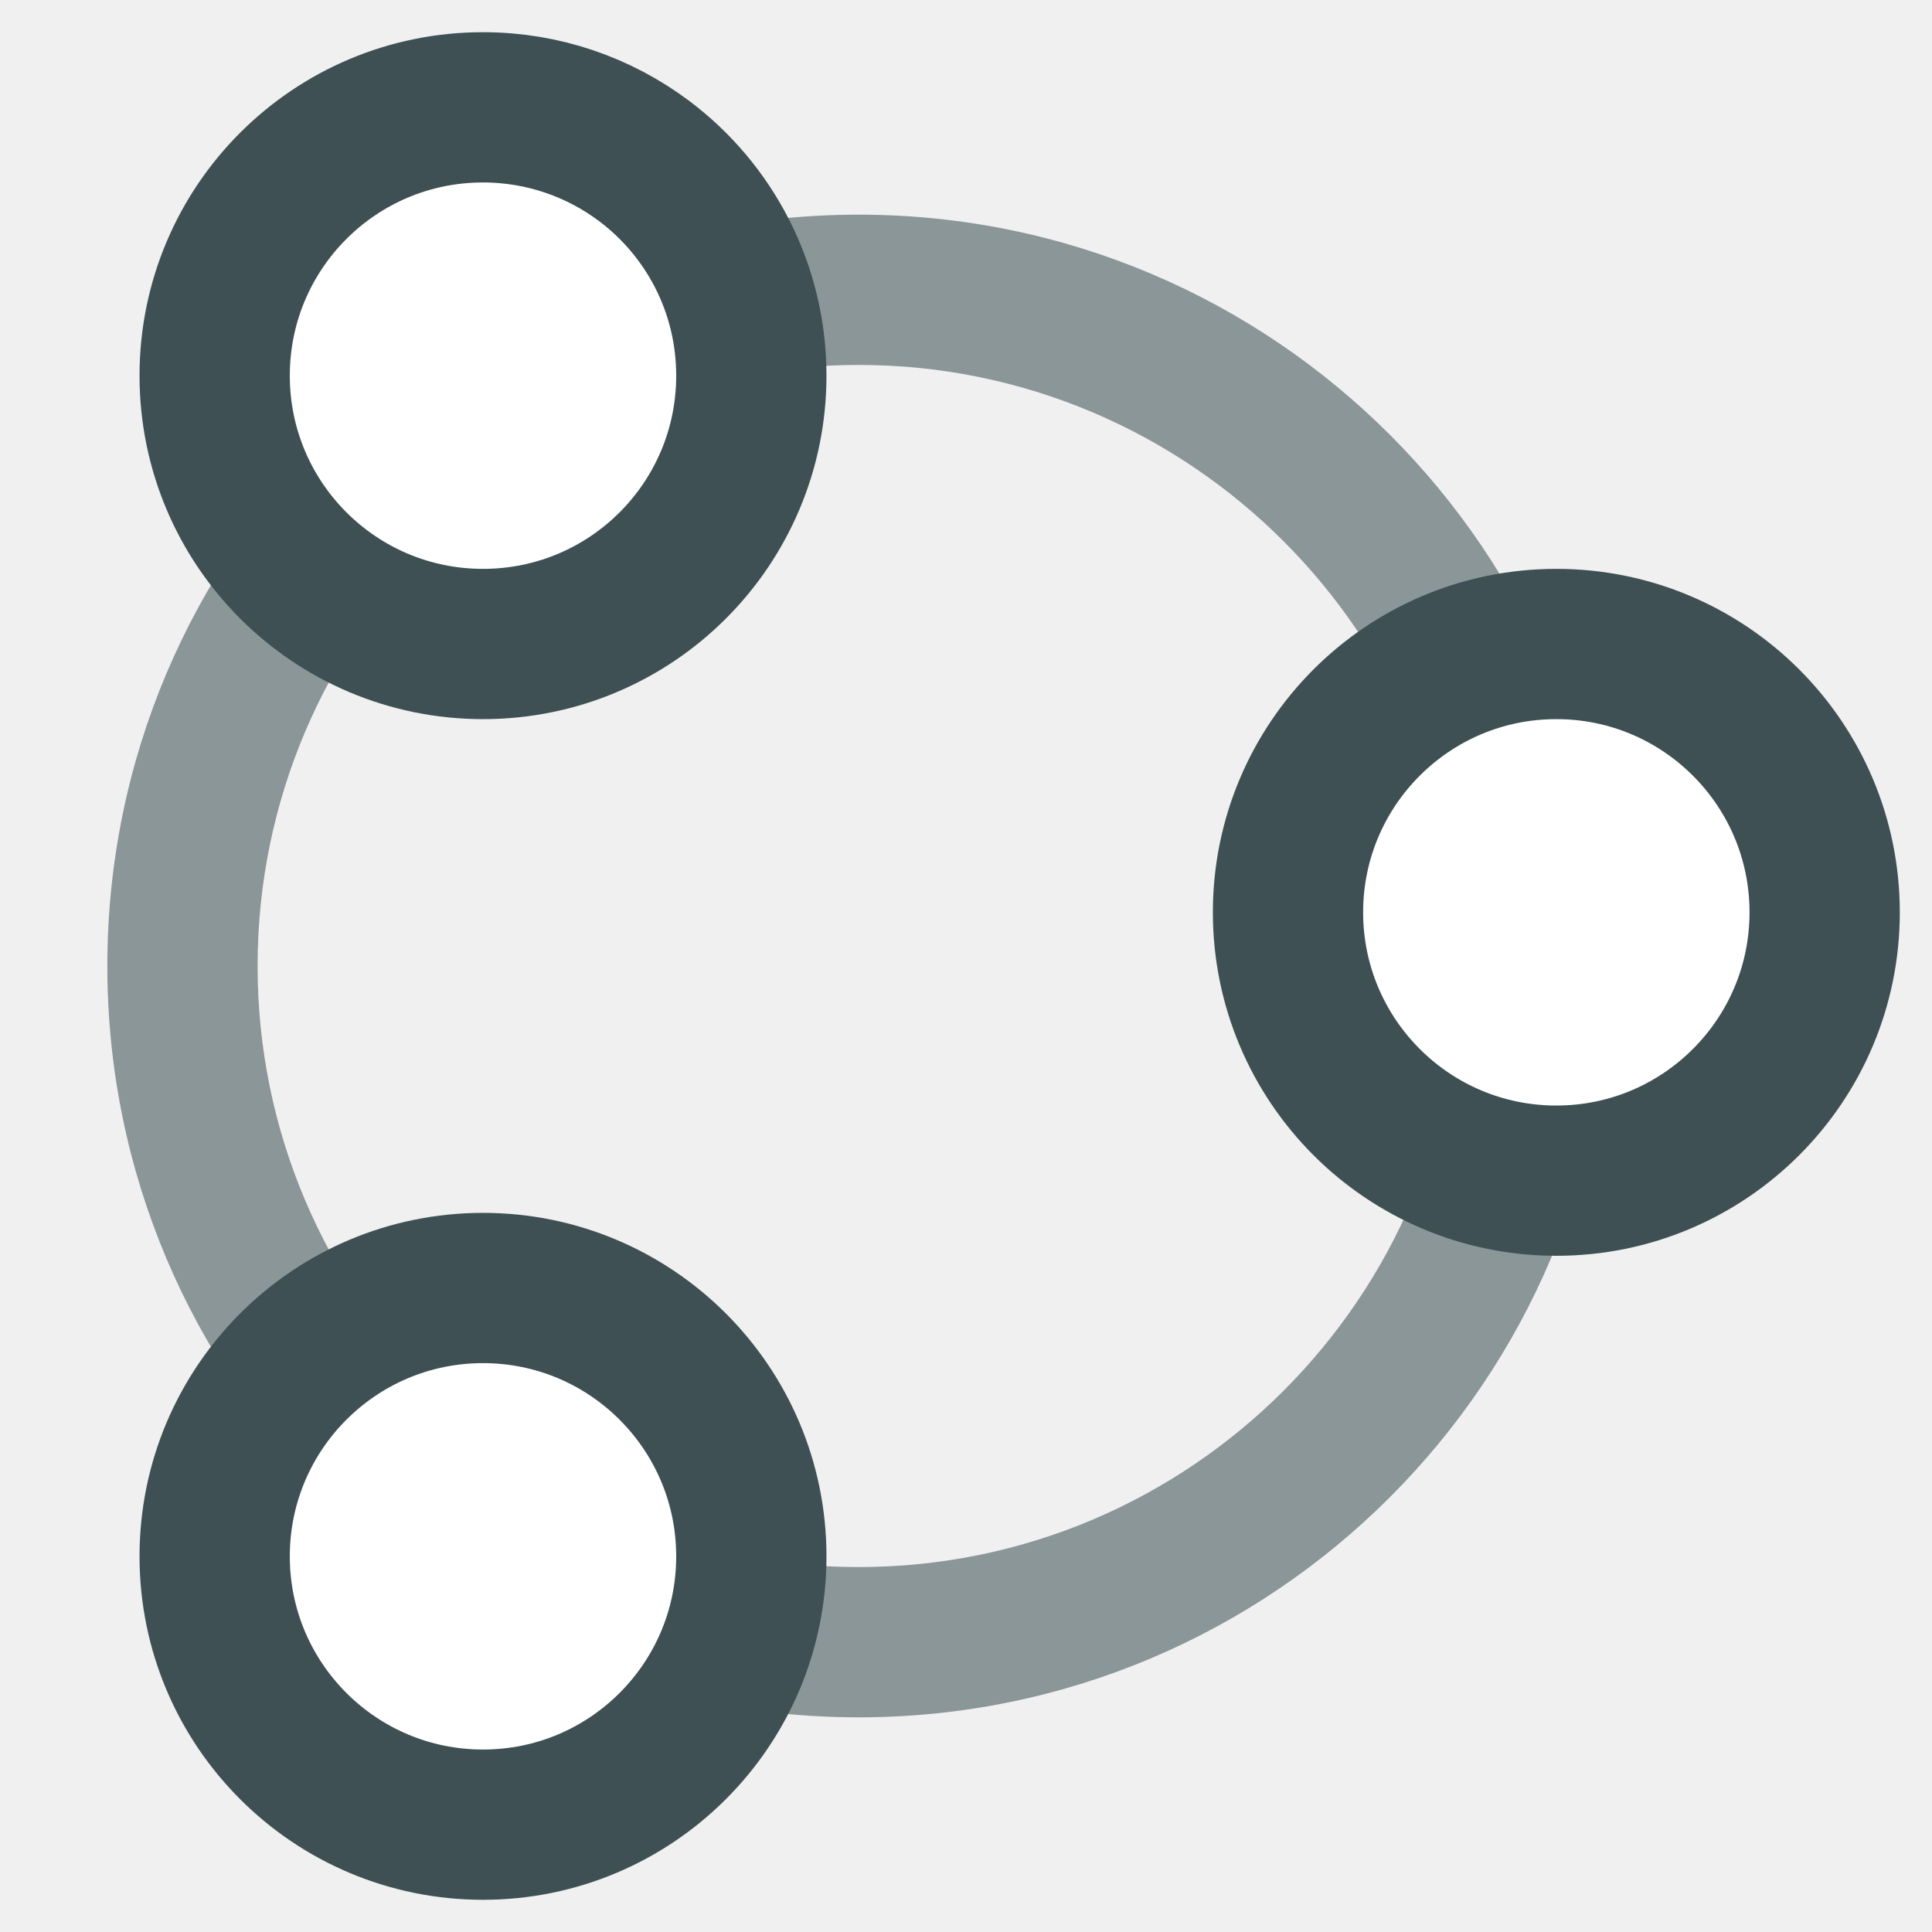
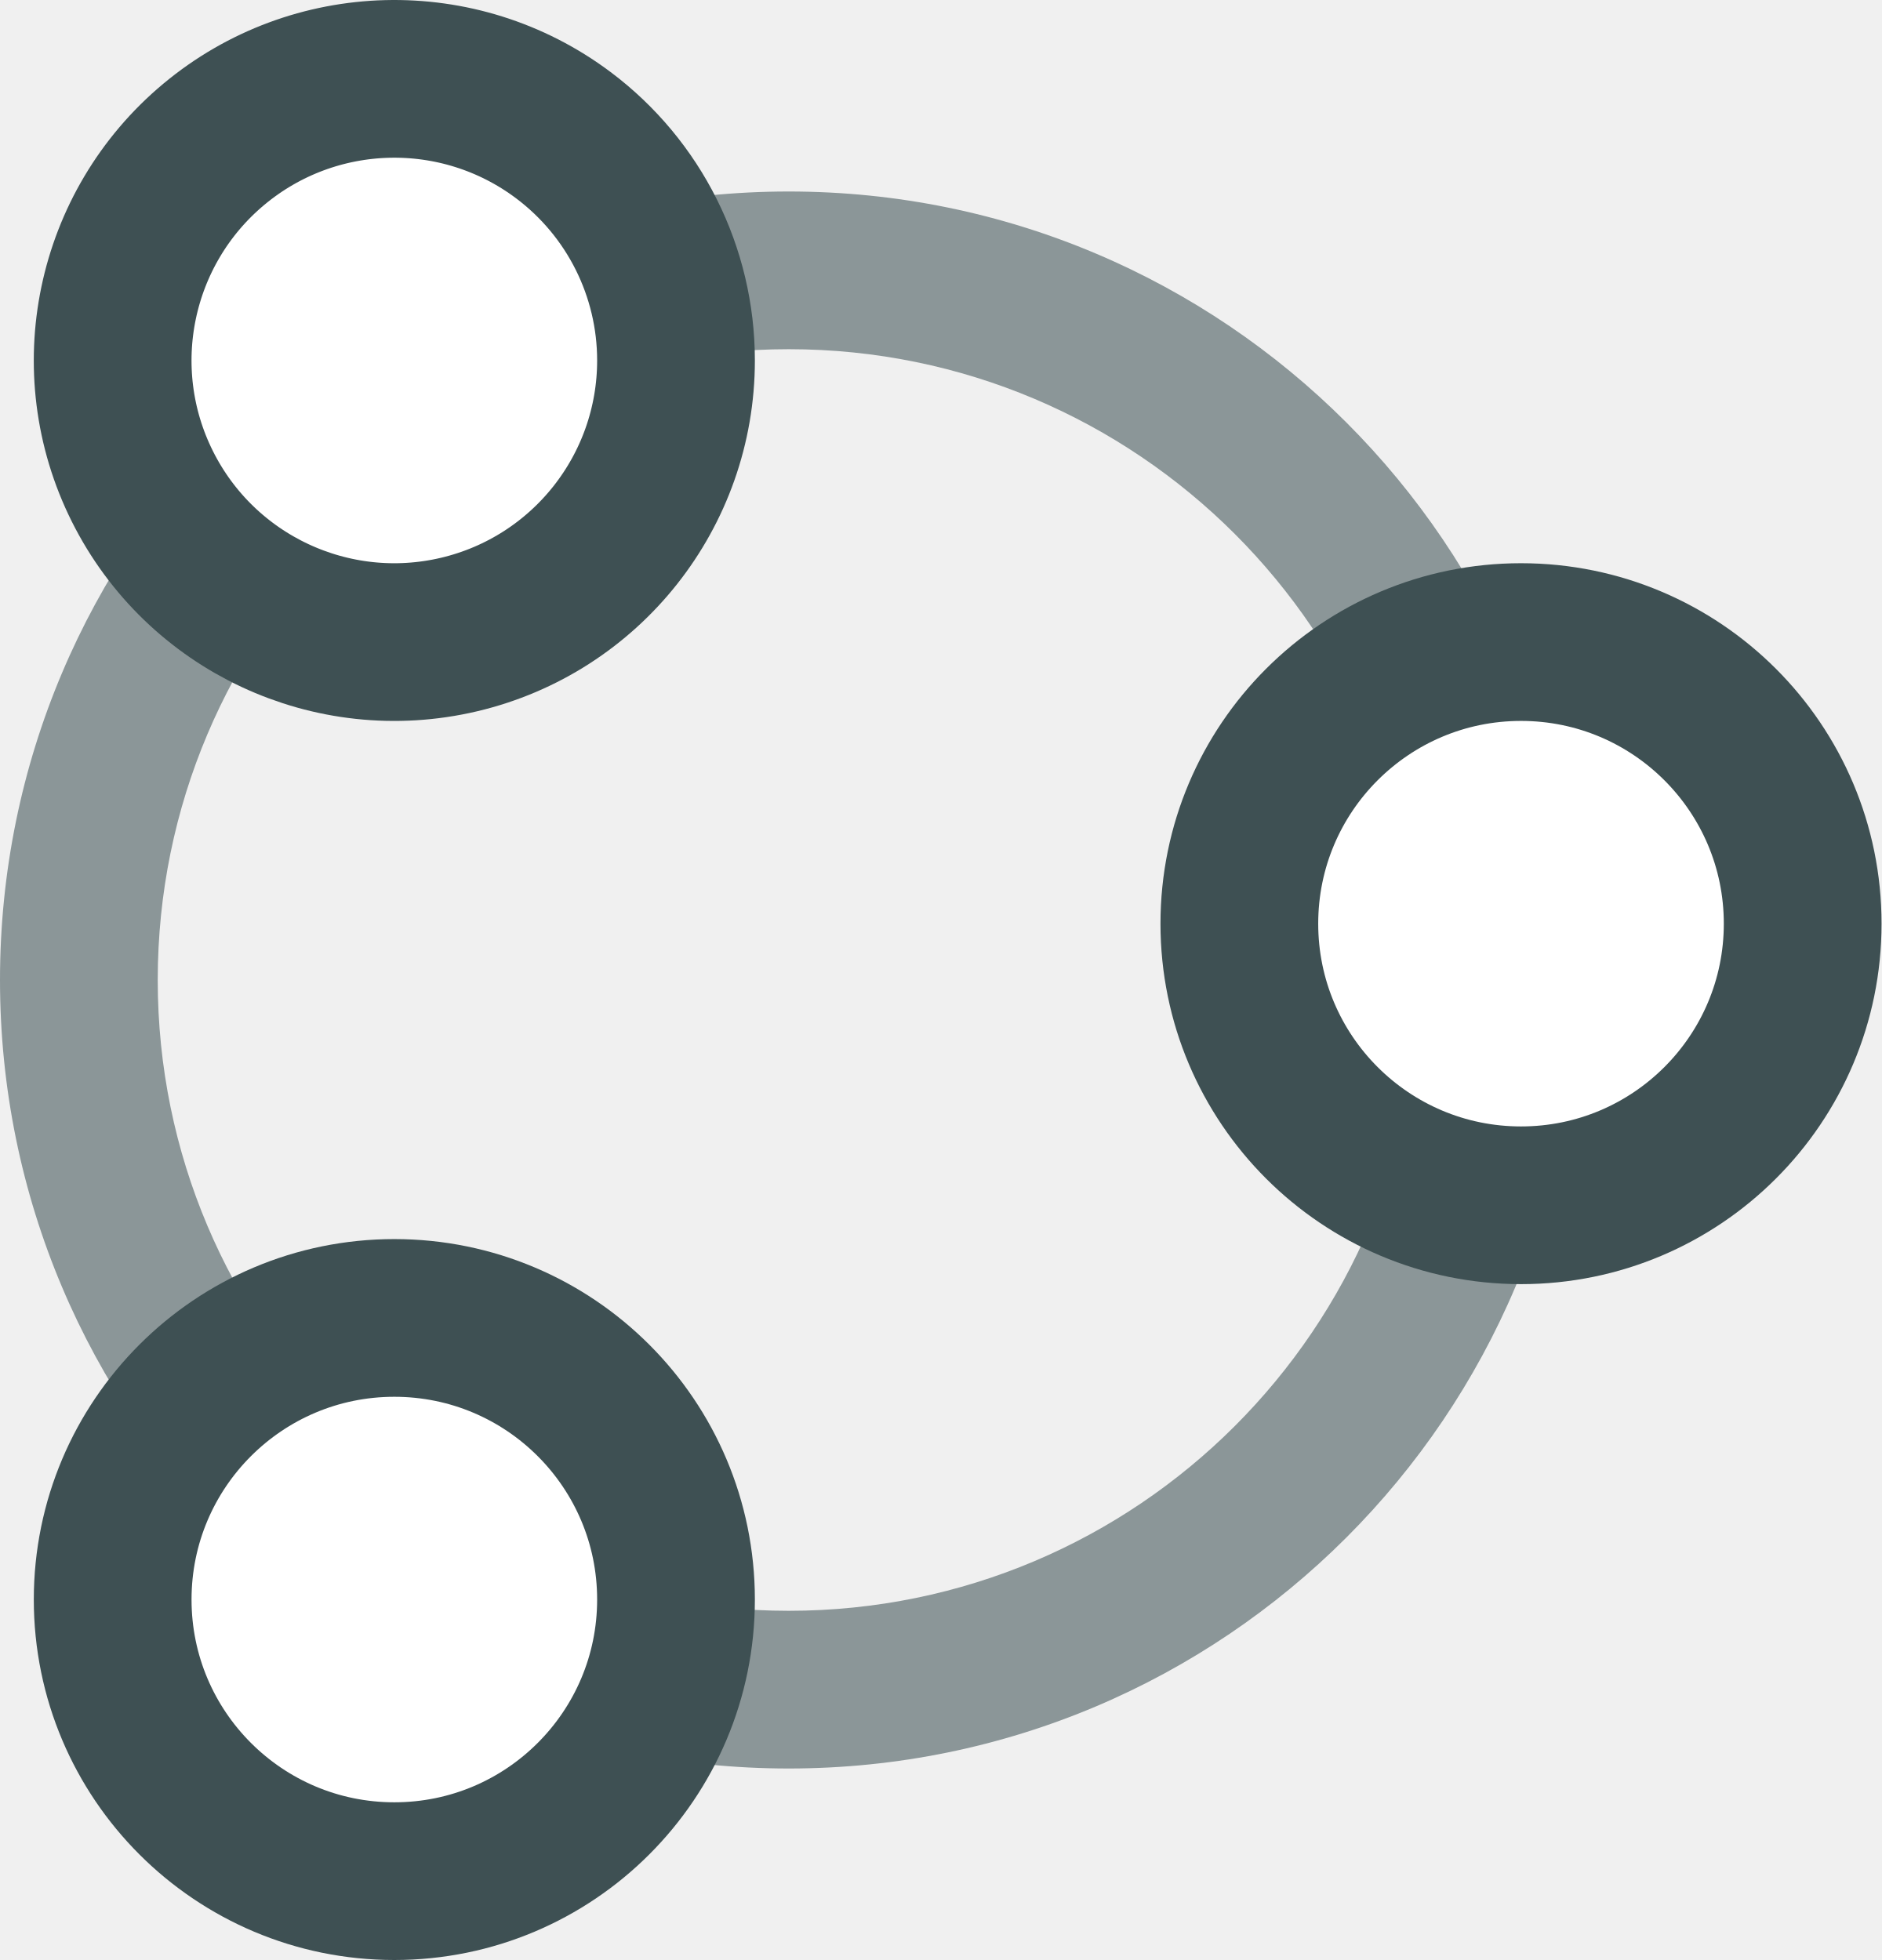
- <svg xmlns="http://www.w3.org/2000/svg" version="1.1" id="Layer_1" x="0px" y="0px" width="18px" height="18px" viewBox="0 0 18 18" style="enable-background:new 0 0 18 18;" xml:space="preserve">
-   <g>
-     <g>
-       <path style="fill:#8B9698;" d="M8,3.4c3.088,0,5.6,2.512,5.6,5.6s-2.512,5.6-5.6,5.6S2.4,12.088,2.4,9S4.912,3.4,8,3.4 M8,2    C4.135,2,1,5.135,1,9s3.135,7,7,7s7-3.135,7-7S11.865,2,8,2L8,2z" />
-     </g>
-   </g>
-   <path style="fill:#FFFFFF;stroke:#3E5053;stroke-width:1.4;stroke-miterlimit:10;" d="M7,3.5C7,4.881,5.882,6,4.5,6C3.119,6,2,4.881,2,3.5C2,2.118,3.119,1,4.5,1C5.062,1,5.582,1.186,6,1.499  C6.607,1.954,7,2.681,7,3.5z" />
-   <circle style="fill:#FFFFFF;stroke:#3E5053;stroke-width:1.4;stroke-miterlimit:10;" cx="4.5" cy="14.5" r="2.5" />
-   <circle style="fill:#FFFFFF;stroke:#3E5053;stroke-width:1.4;stroke-miterlimit:10;" cx="14.5" cy="8.5" r="2.5" />
+ <svg xmlns="http://www.w3.org/2000/svg" width="16.7" height="17.4" viewBox="0 0 16.7 17.4">
+   <defs>
+     <style>.a{fill:#8b9698;}.b{fill:#fff;stroke:#3e5053;stroke-miterlimit:10;stroke-width:1.4px;}</style>
+   </defs>
+   <path class="a" d="M7,3.1A5.6,5.6,0,1,1,1.4,8.7,5.6,5.6,0,0,1,7,3.1M7,1.7a7,7,0,1,0,7,7h0A7,7,0,0,0,7,1.7Z" />
+   <path class="b" d="M6,3.2a2.5,2.5,0,1,1-1-2A2.5,2.5,0,0,1,6,3.2Z" />
+   <circle class="b" cx="3.5" cy="14.2" r="2.5" />
+   <circle class="b" cx="13.5" cy="8.2" r="2.5" />
</svg>
